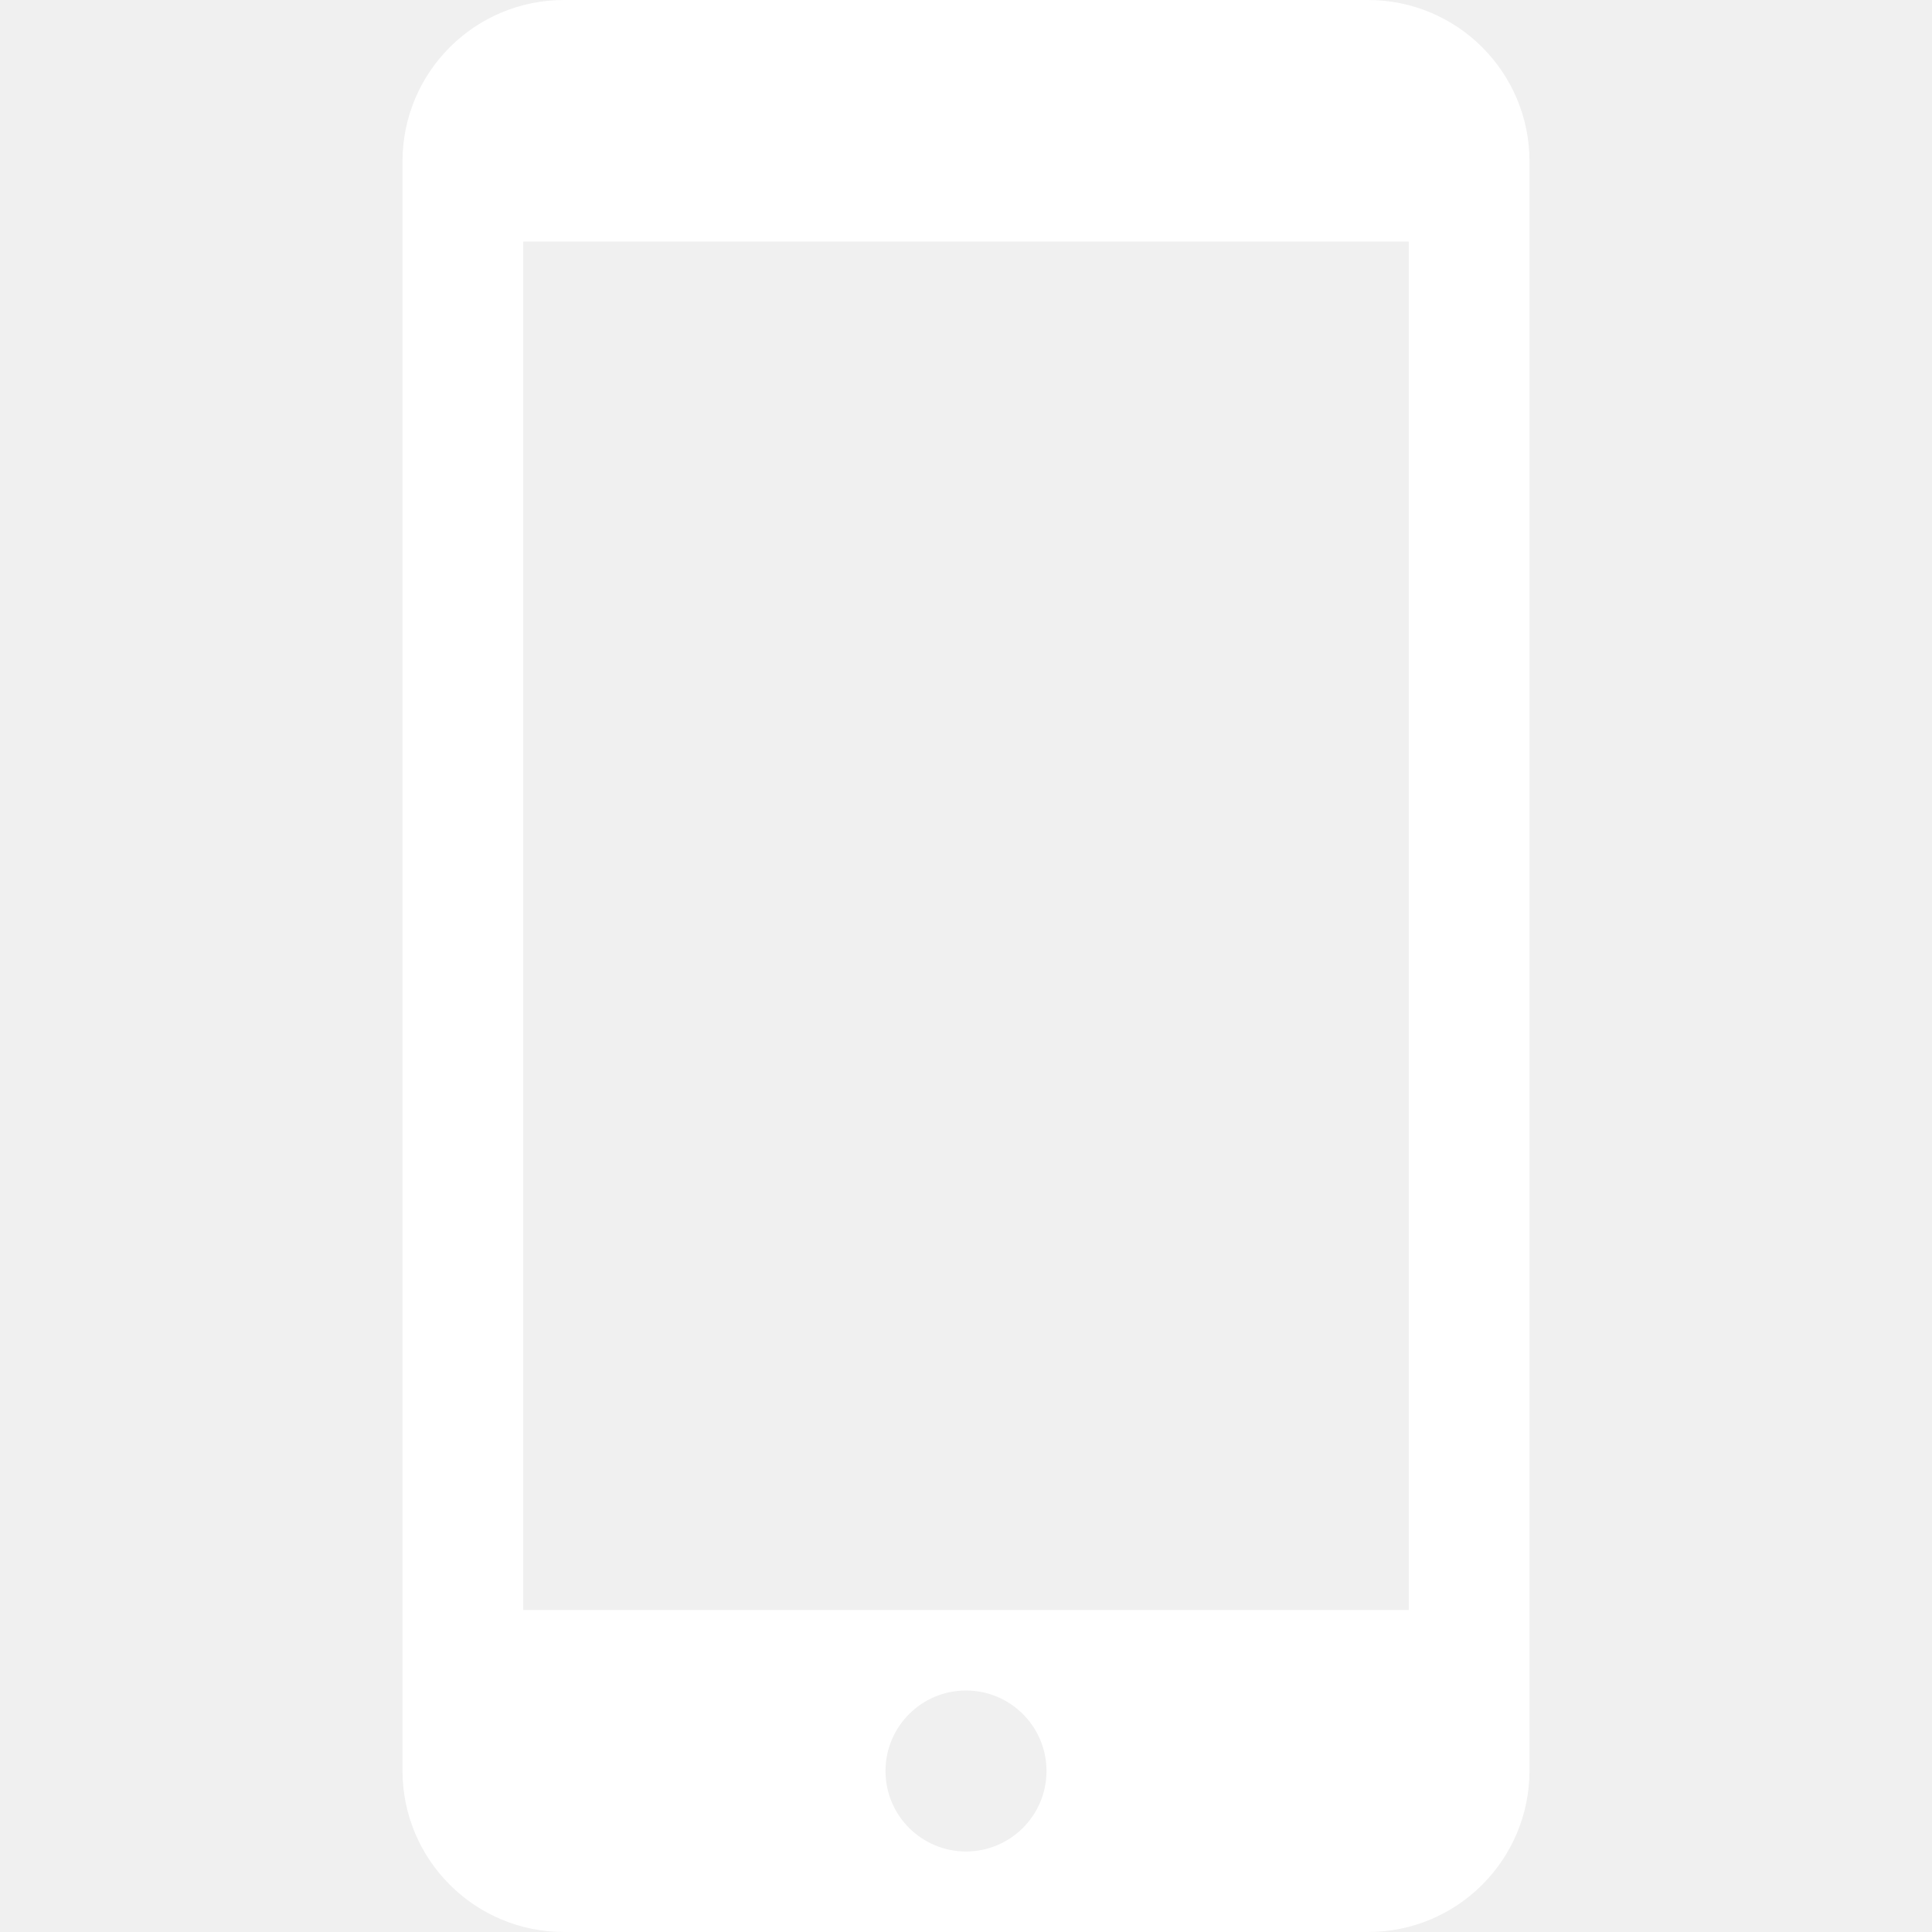
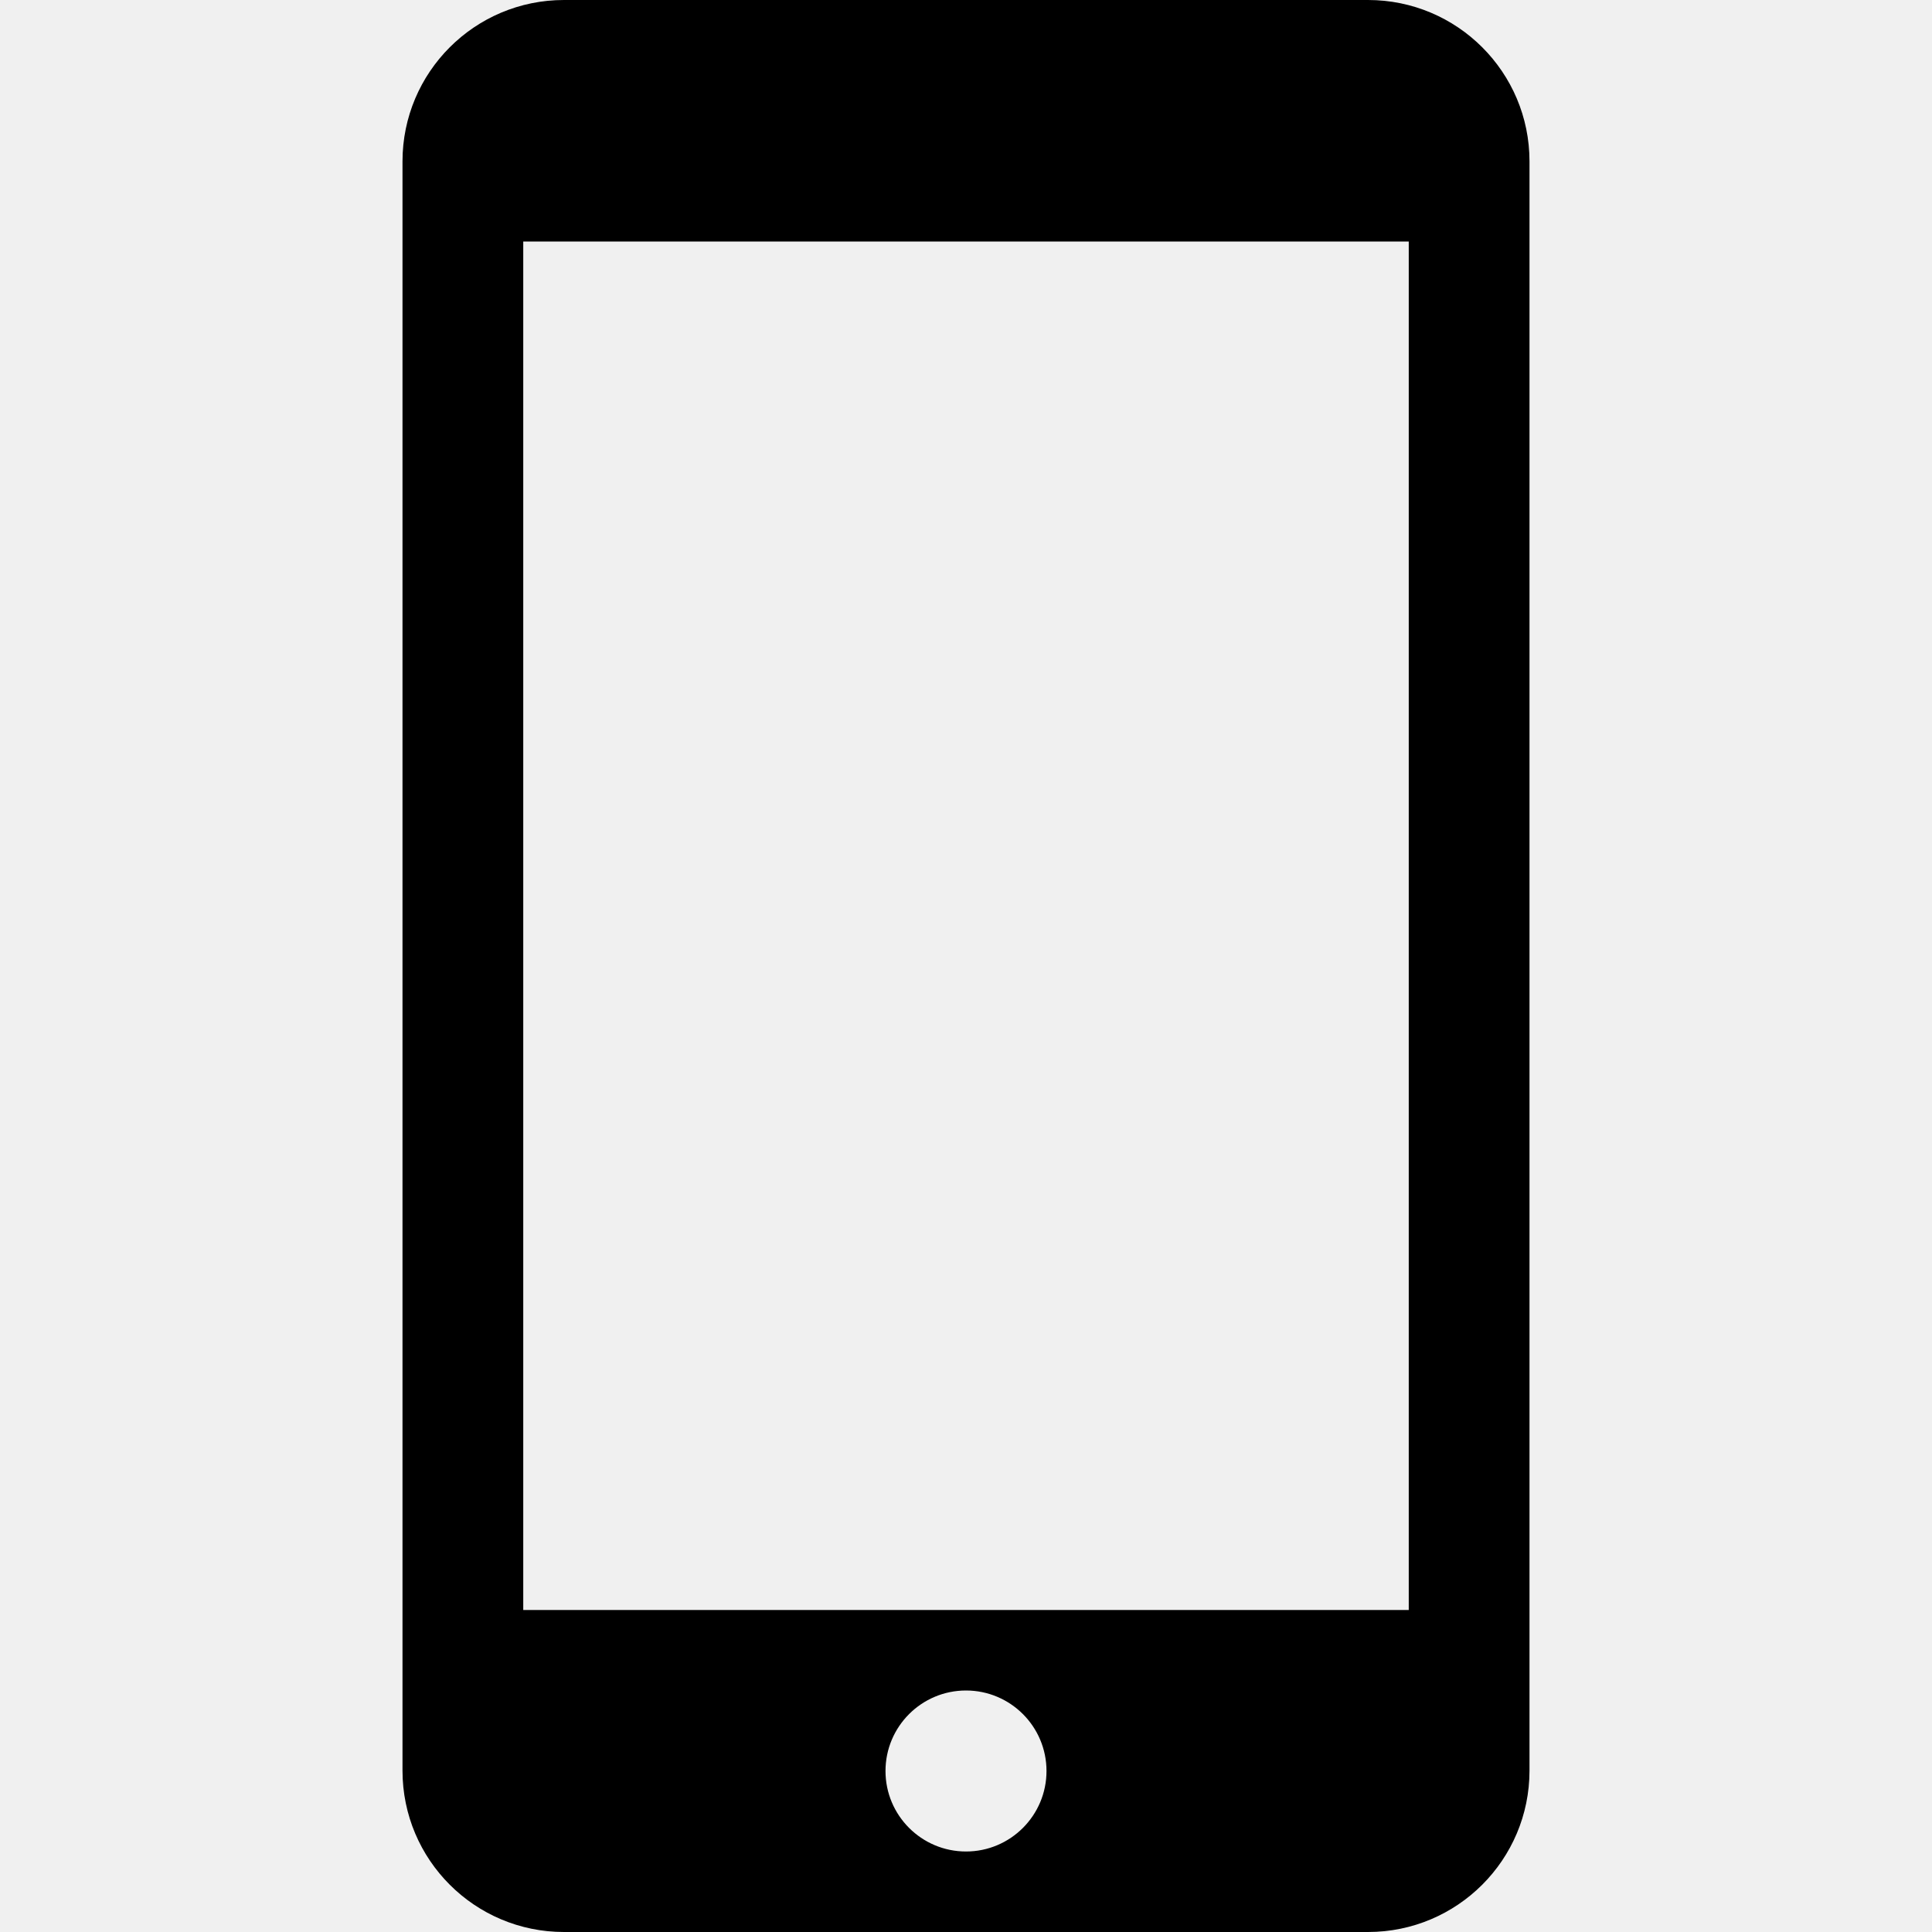
<svg xmlns="http://www.w3.org/2000/svg" width="24" height="24" viewBox="0 0 24 24">
-   <path fill="#FFFFFF" fill-rule="evenodd" d="M16.994,0 C18.102,0 19,0.897 19,2.005 L19,21.995 C19,23.102 18.103,24 16.994,24 L7.006,24 C5.898,24 5,23.103 5,21.995 L5,2.005 C5,0.898 5.897,0 7.006,0 L16.994,0 Z M17.5,3 L17.5,20 L6.5,20 L6.5,3 L17.5,3 Z M12,23 C11.448,23 11,22.552 11,22 C11,21.448 11.448,21 12,21 C12.552,21 13,21.448 13,22 C13,22.552 12.552,23 12,23 Z" />
+   <path fill-rule="evenodd" d="M16.994,0 C18.102,0 19,0.897 19,2.005 L19,21.995 C19,23.102 18.103,24 16.994,24 L7.006,24 C5.898,24 5,23.103 5,21.995 L5,2.005 C5,0.898 5.897,0 7.006,0 L16.994,0 Z M17.5,3 L17.5,20 L6.5,20 L6.5,3 L17.5,3 Z M12,23 C11.448,23 11,22.552 11,22 C11,21.448 11.448,21 12,21 C12.552,21 13,21.448 13,22 C13,22.552 12.552,23 12,23 Z" />
</svg>
